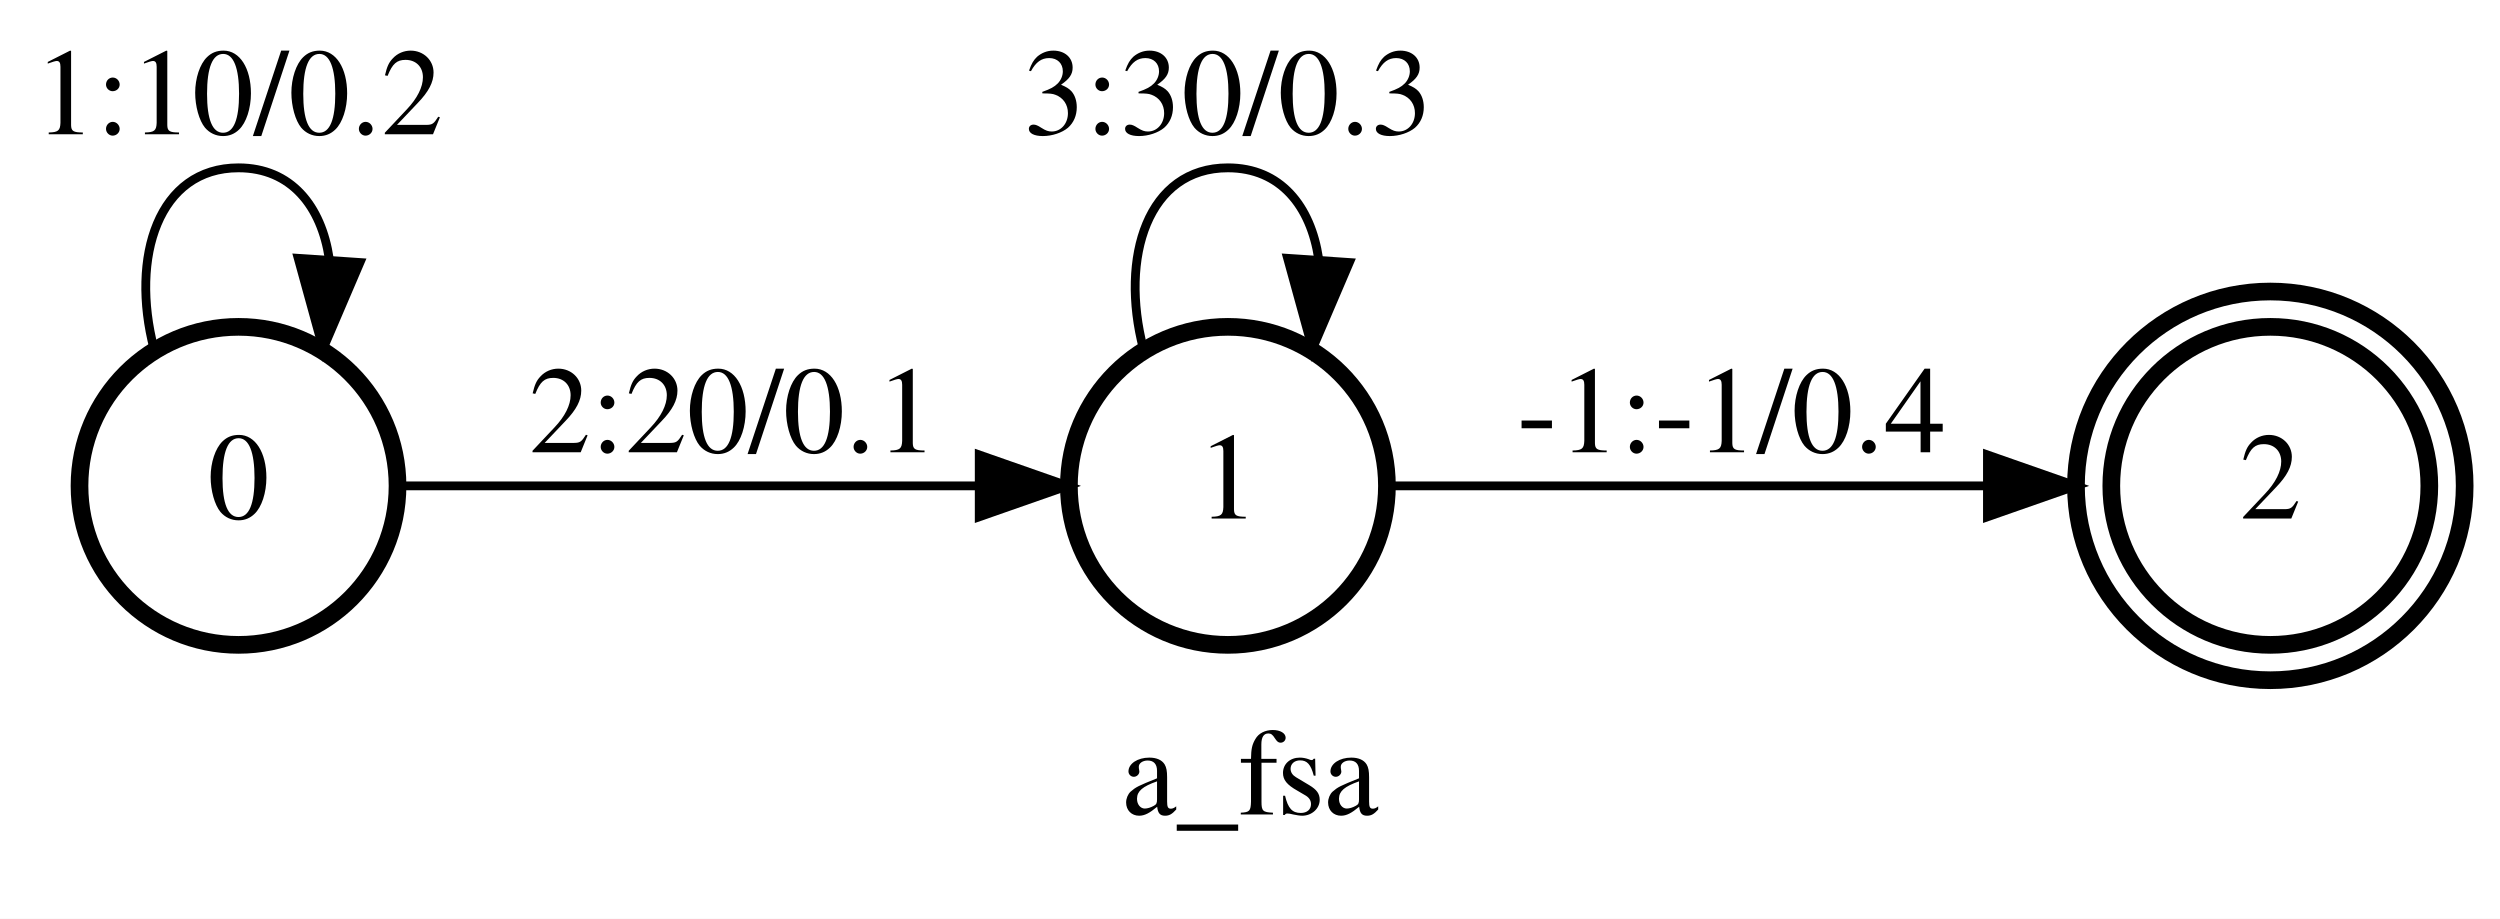
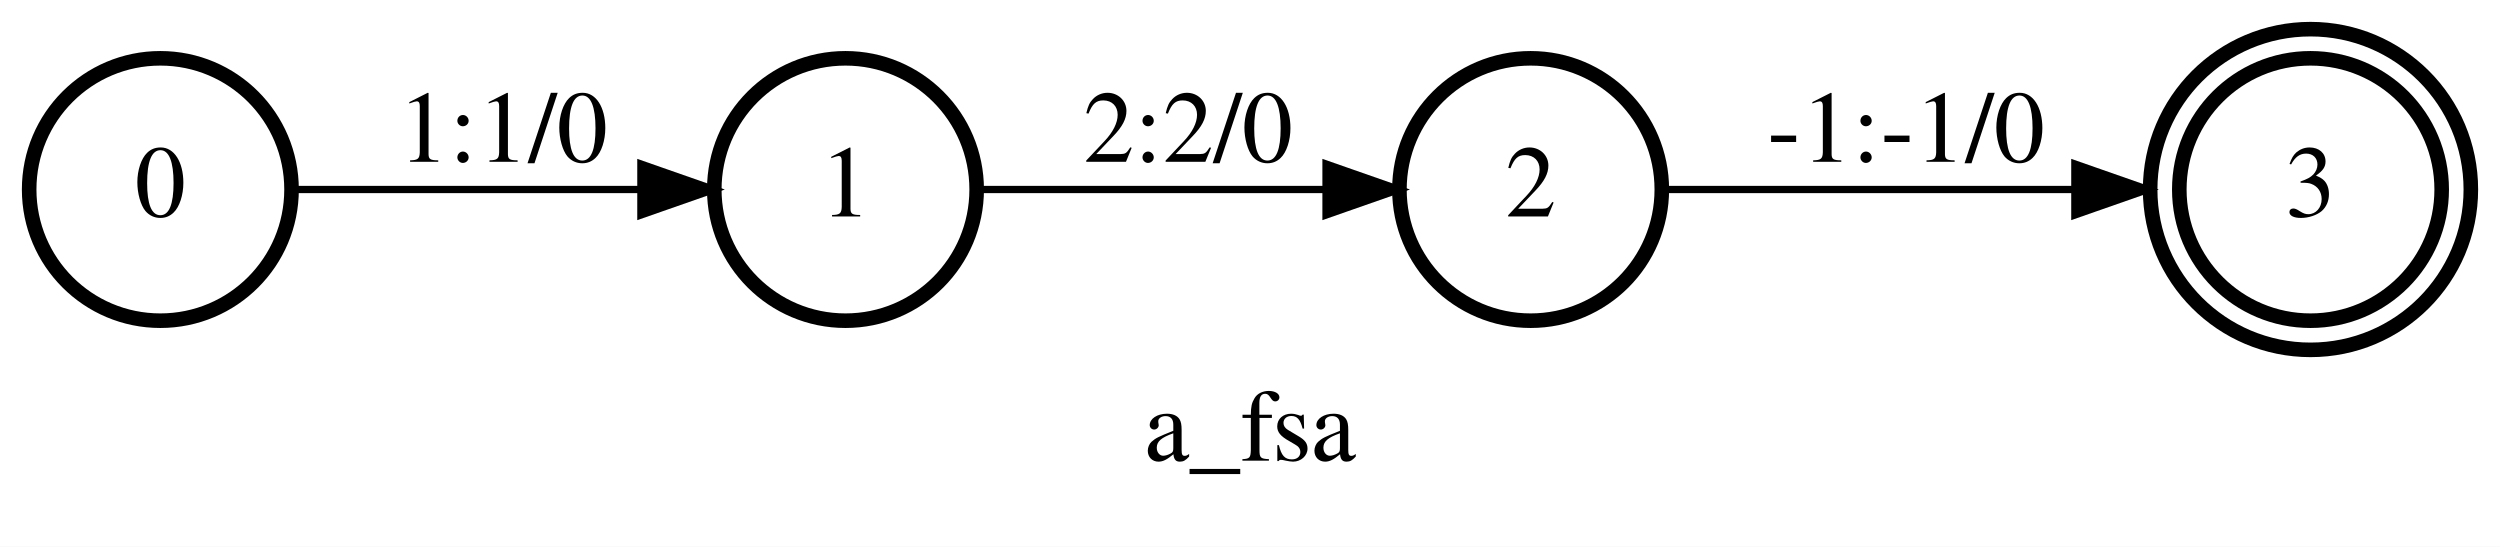
- <svg xmlns="http://www.w3.org/2000/svg" width="283pt" height="104pt" viewBox="0.00 0.00 283.00 104.00">
-   <g id="graph0" class="graph" transform="scale(1 1) rotate(0) translate(4 100)">
-     <polygon fill="#ffffff" stroke="transparent" points="-4,4 -4,-100 279,-100 279,4 -4,4" />
-     <text text-anchor="middle" x="137.5" y="-7.8" font-family="Times,serif" font-size="14.00" fill="#000000">a_fsa</text>
+ <svg xmlns="http://www.w3.org/2000/svg" width="343pt" height="75pt" viewBox="0.00 0.00 343.00 75.00">
+   <g id="graph0" class="graph" transform="scale(1 1) rotate(0) translate(4 71)">
+     <polygon fill="#ffffff" stroke="transparent" points="-4,4 -4,-71 339,-71 339,4 -4,4" />
+     <text text-anchor="middle" x="167.5" y="-7.8" font-family="Times,serif" font-size="14.00" fill="#000000">a_fsa</text>
    <g id="node1" class="node">
-       <ellipse fill="none" stroke="#000000" stroke-width="2" cx="23" cy="-45" rx="18" ry="18" />
-       <text text-anchor="middle" x="23" y="-41.3" font-family="Times,serif" font-size="14.00" fill="#000000">0</text>
+       <ellipse fill="none" stroke="#000000" stroke-width="2" cx="18" cy="-45" rx="18" ry="18" />
+       <text text-anchor="middle" x="18" y="-41.3" font-family="Times,serif" font-size="14.00" fill="#000000">0</text>
+     </g>
+     <g id="node2" class="node">
+       <ellipse fill="none" stroke="#000000" stroke-width="2" cx="112" cy="-45" rx="18" ry="18" />
+       <text text-anchor="middle" x="112" y="-41.3" font-family="Times,serif" font-size="14.00" fill="#000000">1</text>
+     </g>
+     <g id="edge1" class="edge">
+       <path fill="none" stroke="#000000" d="M36.124,-45C49.648,-45 68.381,-45 83.849,-45" />
+       <polygon fill="#000000" stroke="#000000" points="83.931,-48.5 93.931,-45 83.931,-41.5 83.931,-48.5" />
+       <text text-anchor="middle" x="65" y="-48.8" font-family="Times,serif" font-size="14.00" fill="#000000">1:1/0</text>
+     </g>
+     <g id="node3" class="node">
+       <ellipse fill="none" stroke="#000000" stroke-width="2" cx="206" cy="-45" rx="18" ry="18" />
+       <text text-anchor="middle" x="206" y="-41.3" font-family="Times,serif" font-size="14.00" fill="#000000">2</text>
    </g>
    <g id="edge2" class="edge">
-       <path fill="none" stroke="#000000" d="M13.425,-60.541C10.73,-70.909 13.922,-81 23,-81 28.957,-81 32.38,-76.654 33.267,-70.736" />
-       <polygon fill="#000000" stroke="#000000" points="36.744,-70.281 32.575,-60.541 29.761,-70.756 36.744,-70.281" />
-       <text text-anchor="middle" x="23" y="-84.8" font-family="Times,serif" font-size="14.00" fill="#000000">1:10/0.2</text>
+       <path fill="none" stroke="#000000" d="M130.124,-45C143.648,-45 162.381,-45 177.849,-45" />
+       <polygon fill="#000000" stroke="#000000" points="177.931,-48.5 187.931,-45 177.931,-41.5 177.931,-48.5" />
+       <text text-anchor="middle" x="159" y="-48.8" font-family="Times,serif" font-size="14.00" fill="#000000">2:2/0</text>
    </g>
-     <g id="node2" class="node">
-       <ellipse fill="none" stroke="#000000" stroke-width="2" cx="135" cy="-45" rx="18" ry="18" />
-       <text text-anchor="middle" x="135" y="-41.3" font-family="Times,serif" font-size="14.00" fill="#000000">1</text>
-     </g>
-     <g id="edge1" class="edge">
-       <path fill="none" stroke="#000000" d="M41.495,-45C59.272,-45 86.382,-45 106.841,-45" />
-       <polygon fill="#000000" stroke="#000000" points="106.85,-48.5 116.85,-45 106.85,-41.5 106.85,-48.5" />
-       <text text-anchor="middle" x="79" y="-48.8" font-family="Times,serif" font-size="14.00" fill="#000000">2:20/0.1</text>
+     <g id="node4" class="node">
+       <ellipse fill="none" stroke="#000000" stroke-width="2" cx="313" cy="-45" rx="18" ry="18" />
+       <ellipse fill="none" stroke="#000000" stroke-width="2" cx="313" cy="-45" rx="22" ry="22" />
+       <text text-anchor="middle" x="313" y="-41.3" font-family="Times,serif" font-size="14.00" fill="#000000">3</text>
    </g>
    <g id="edge3" class="edge">
-       <path fill="none" stroke="#000000" d="M125.425,-60.541C122.73,-70.909 125.922,-81 135,-81 140.958,-81 144.38,-76.654 145.267,-70.736" />
-       <polygon fill="#000000" stroke="#000000" points="148.744,-70.281 144.575,-60.541 141.761,-70.756 148.744,-70.281" />
-       <text text-anchor="middle" x="135" y="-84.8" font-family="Times,serif" font-size="14.00" fill="#000000">3:30/0.3</text>
-     </g>
-     <g id="node3" class="node">
-       <ellipse fill="none" stroke="#000000" stroke-width="2" cx="253" cy="-45" rx="18" ry="18" />
-       <ellipse fill="none" stroke="#000000" stroke-width="2" cx="253" cy="-45" rx="22" ry="22" />
-       <text text-anchor="middle" x="253" y="-41.3" font-family="Times,serif" font-size="14.00" fill="#000000">2</text>
-     </g>
-     <g id="edge4" class="edge">
-       <path fill="none" stroke="#000000" d="M153.179,-45C171.179,-45 199.123,-45 220.872,-45" />
-       <polygon fill="#000000" stroke="#000000" points="220.98,-48.5 230.98,-45 220.98,-41.5 220.98,-48.5" />
-       <text text-anchor="middle" x="192" y="-48.8" font-family="Times,serif" font-size="14.00" fill="#000000">-1:-1/0.4</text>
+       <path fill="none" stroke="#000000" d="M224.151,-45C239.574,-45 262.091,-45 280.598,-45" />
+       <polygon fill="#000000" stroke="#000000" points="280.671,-48.5 290.671,-45 280.671,-41.5 280.671,-48.5" />
+       <text text-anchor="middle" x="257.5" y="-48.8" font-family="Times,serif" font-size="14.00" fill="#000000">-1:-1/0</text>
    </g>
  </g>
</svg>
